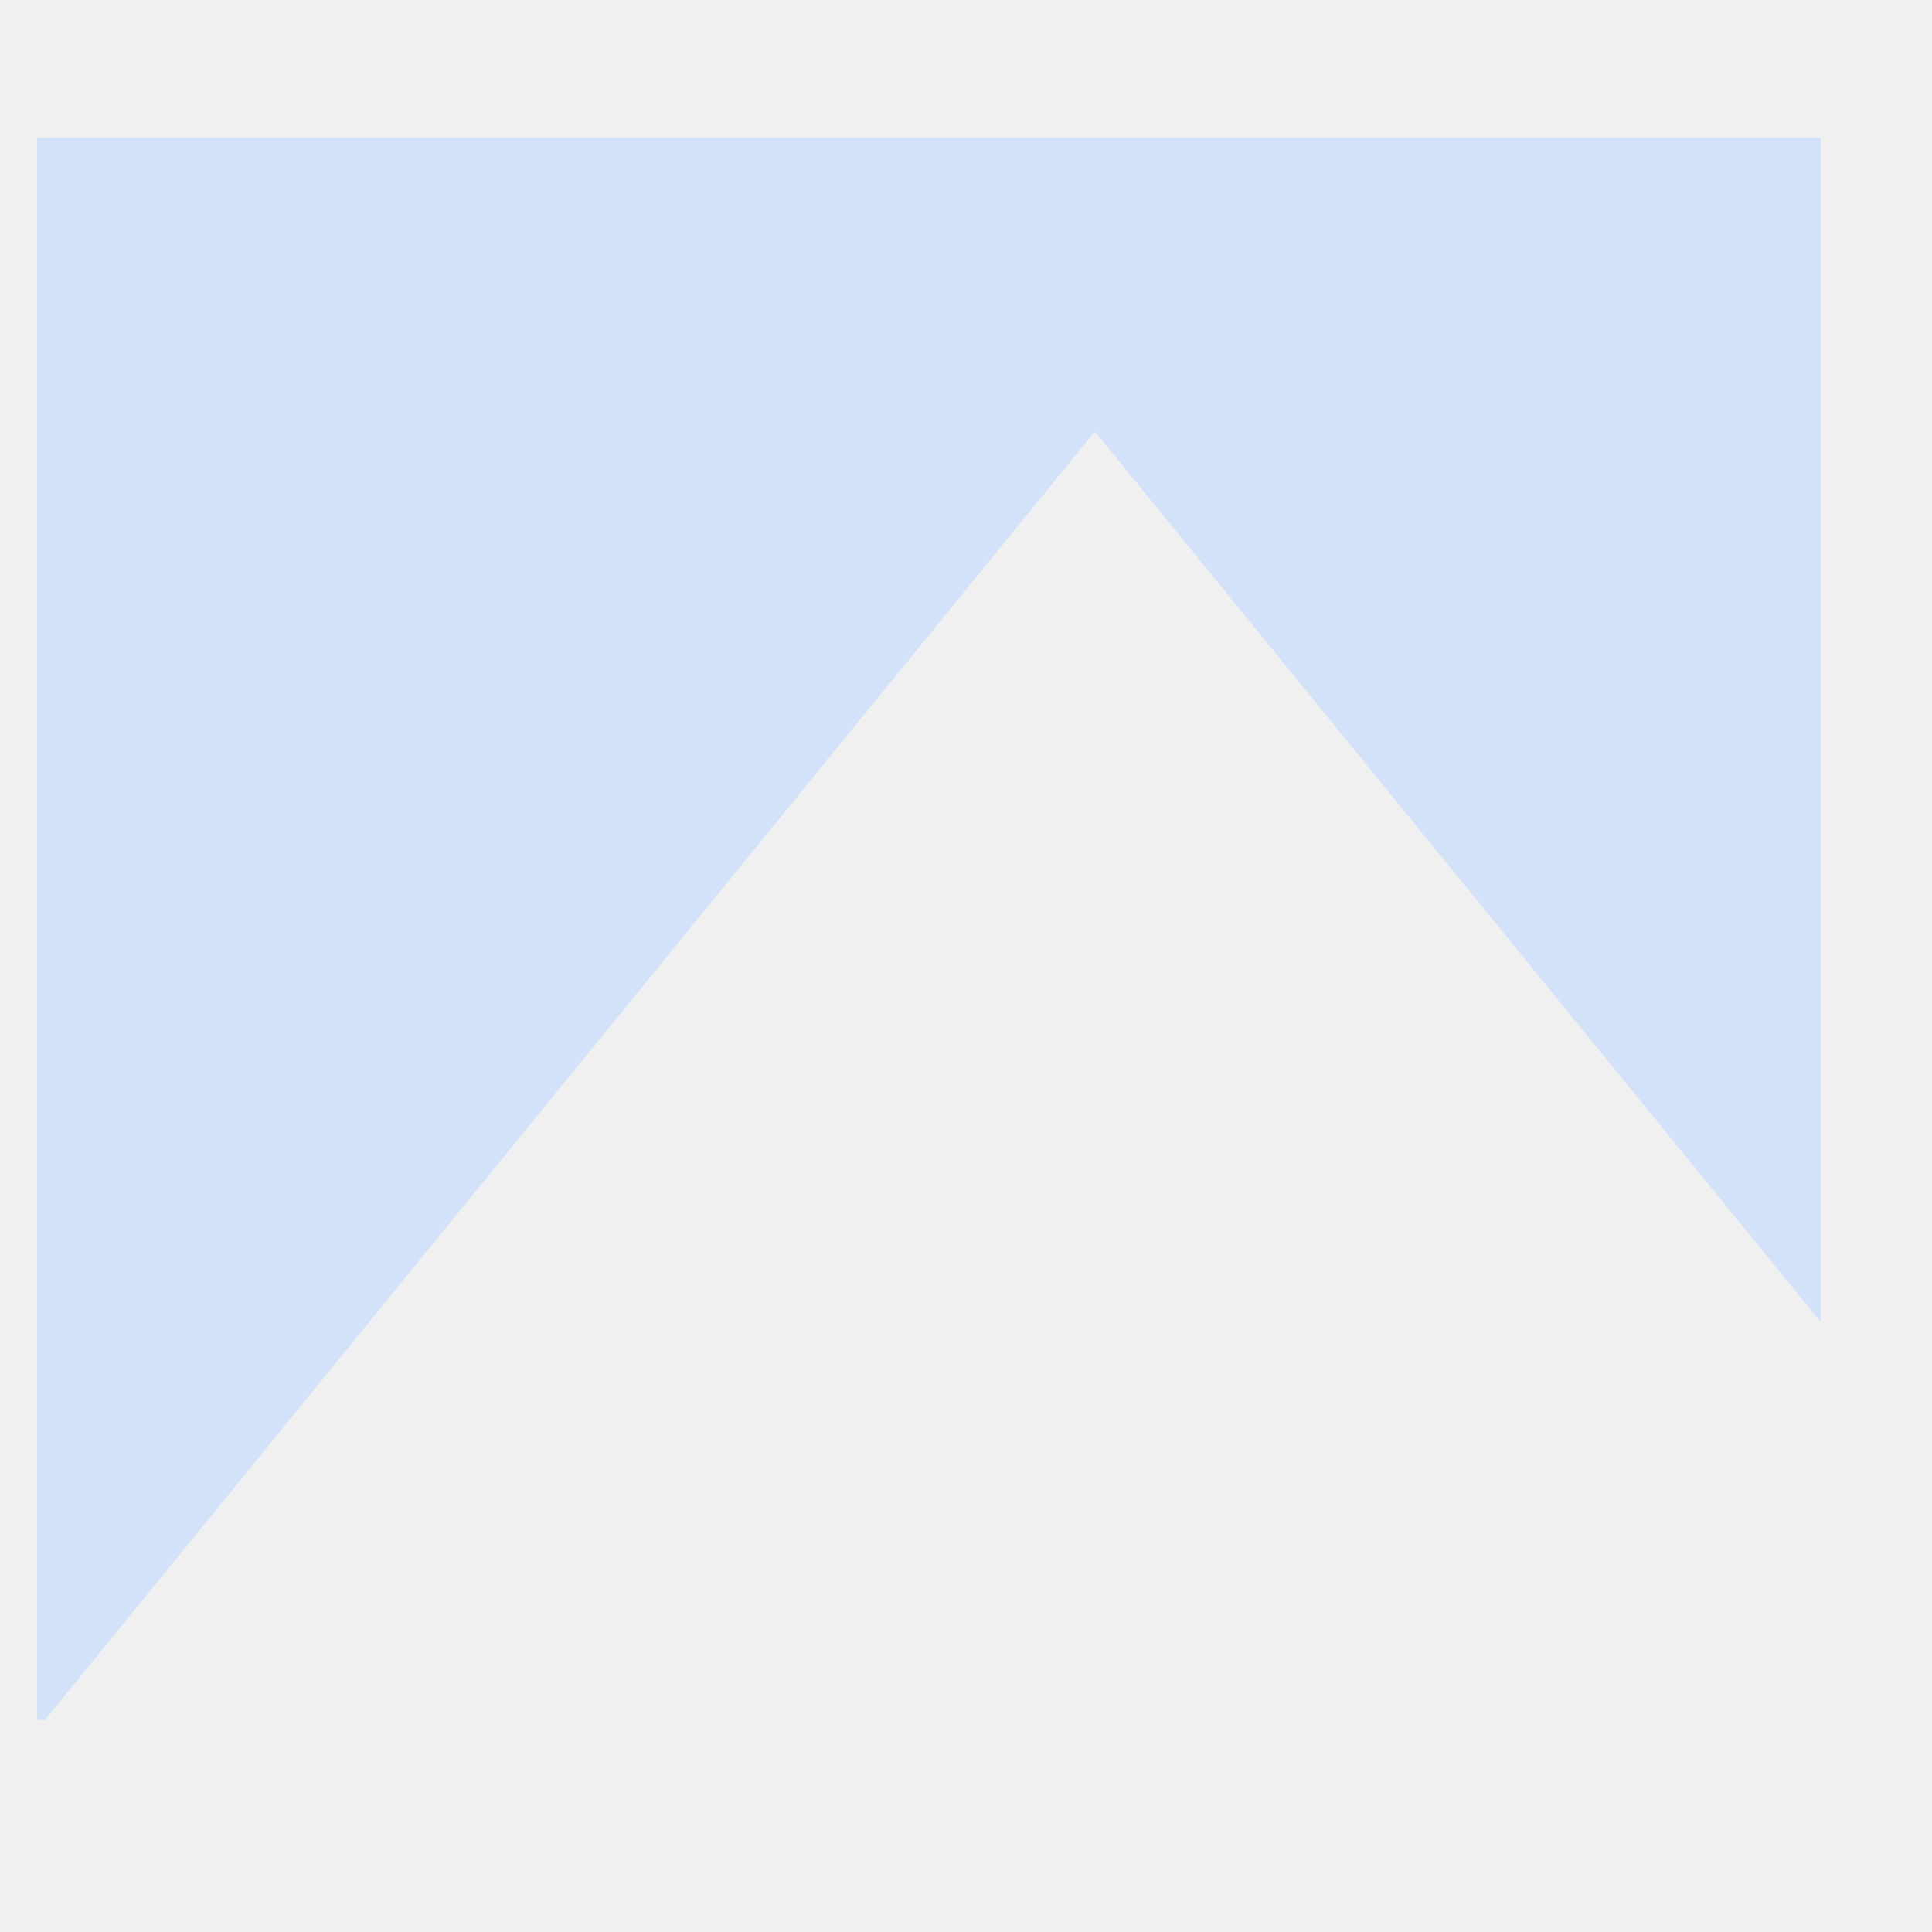
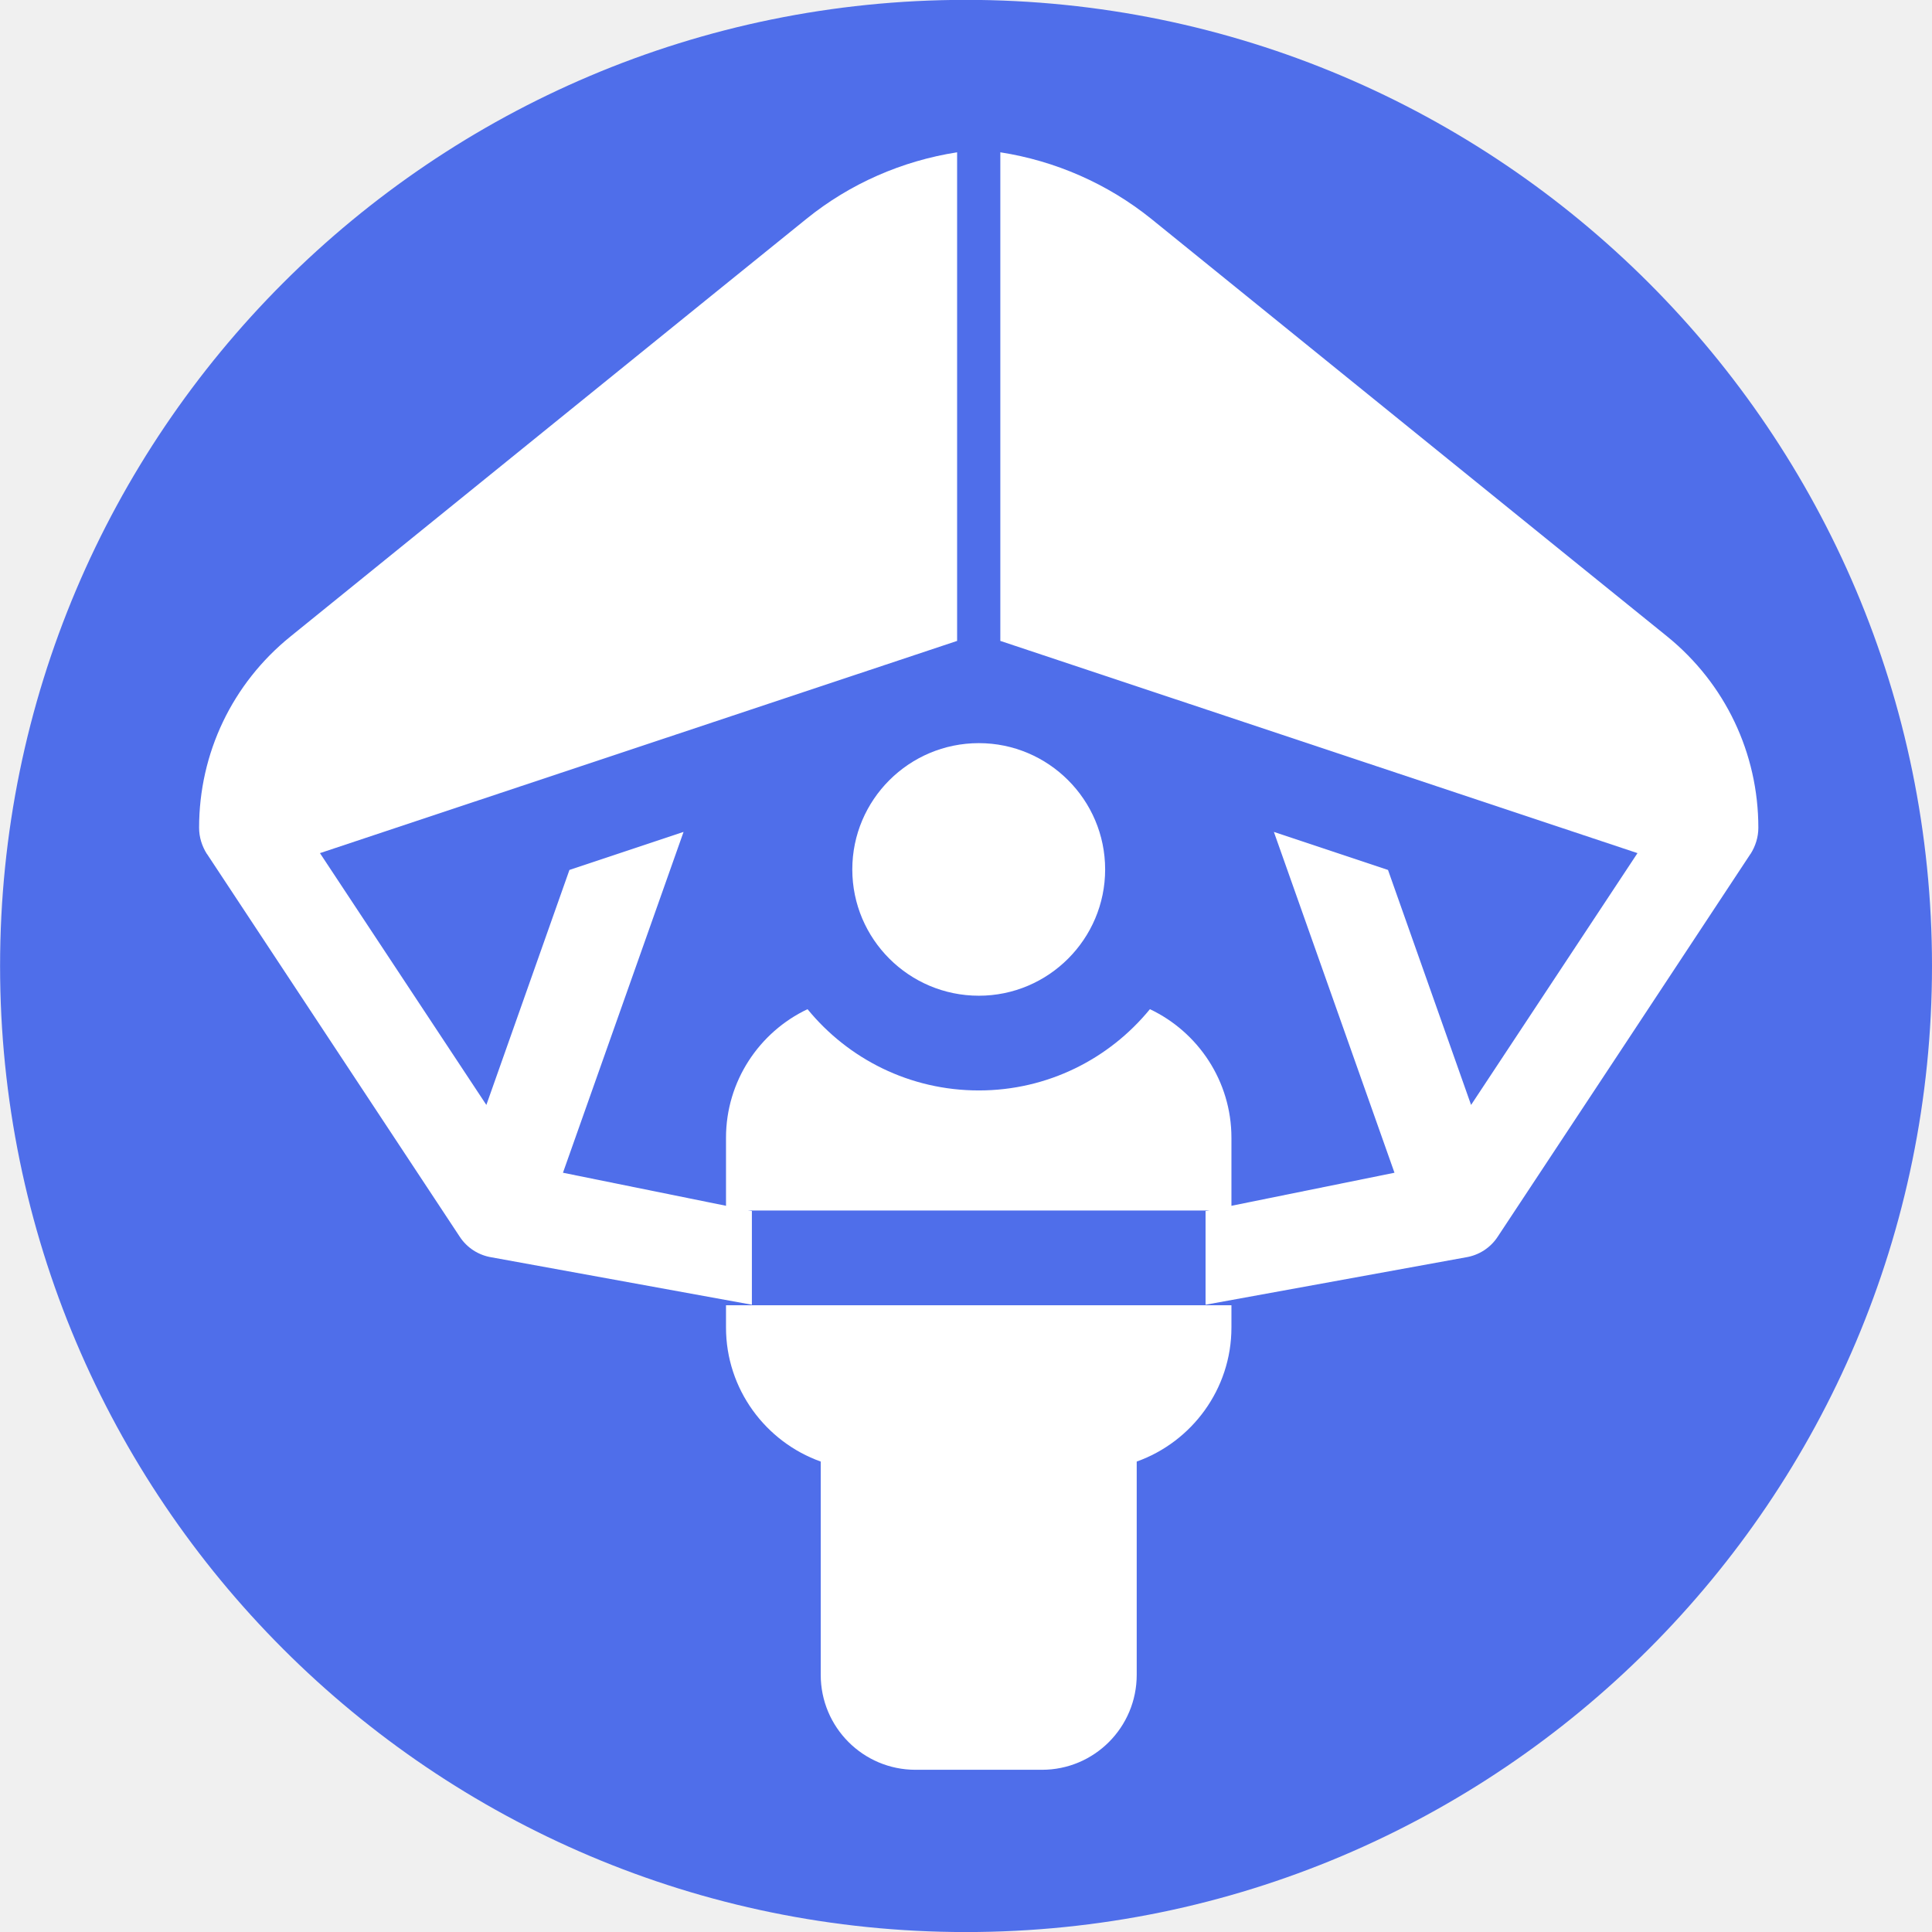
- <svg xmlns="http://www.w3.org/2000/svg" xmlns:xlink="http://www.w3.org/1999/xlink" version="1.1" preserveAspectRatio="xMidYMid meet" viewBox="38.839 30.492 52.093 46.661" width="75" height="75">
+ <svg xmlns="http://www.w3.org/2000/svg" xmlns:xlink="http://www.w3.org/1999/xlink" version="1.1" preserveAspectRatio="xMidYMid meet" viewBox="10.307 9.115 74.653 74.653" width="50" height="50">
  <defs>
-     <path d="M68.36 39.41L40.05 74.15L39.84 74.15L39.84 31.49L87.93 31.49L87.93 63.42L68.36 39.41Z" id="e783o3eBuB" />
+     <path d="M84.96 46.44C84.96 67.04 68.23 83.77 47.63 83.77C27.03 83.77 10.31 67.04 10.31 46.44C10.31 25.84 27.03 9.11 47.63 9.11C68.23 9.11 84.96 25.84 84.96 46.44Z" id="gh8x3dbhk" />
+     <path d="M47.29 15C45.17 15.33 43.15 16.21 41.47 17.57C39.47 19.18 23.52 32.1 21.53 33.71C19.28 35.53 18 38.22 18 41.1C18 41.46 18.11 41.81 18.3 42.11C18.3 42.11 18.3 42.11 18.3 42.11C18.31 42.12 18.31 42.12 18.31 42.12C18.31 42.12 18.31 42.12 18.31 42.12C19.29 43.6 27.09 55.42 28.07 56.9C28.35 57.33 28.8 57.62 29.31 57.7C29.98 57.82 33.33 58.43 39.36 59.53L39.36 55.91L32.06 54.43L36.72 41.26L32.31 42.73L29.1 51.81L22.67 42.08L47.29 33.88C47.29 23.81 47.29 17.52 47.29 15Z" id="f2lztKwVYU" />
+     <path d="M74.73 33.71C72.73 32.1 56.78 19.18 54.79 17.57C53.1 16.21 51.08 15.33 48.96 15C48.96 16.26 48.96 22.55 48.96 33.88L73.58 42.08L67.15 51.81L63.94 42.73L59.53 41.26L64.19 54.43L56.89 55.91L56.89 59.53C62.92 58.43 66.27 57.82 66.94 57.7C67.45 57.62 67.9 57.33 68.18 56.9C69.16 55.42 76.97 43.6 77.94 42.12C77.94 42.12 77.94 42.12 77.94 42.12C77.94 42.12 77.94 42.12 77.95 42.11C77.95 42.11 77.95 42.11 77.95 42.11C78.14 41.81 78.25 41.46 78.25 41.1C78.25 38.22 76.97 35.53 74.73 33.71Z" id="d3vWIG2Ke1" />
+     <path d="M43.24 42.71C43.24 40.02 45.43 37.83 48.13 37.83C50.82 37.83 53.01 40.02 53.01 42.71C53.01 45.4 50.82 47.59 48.13 47.59C45.43 47.59 43.24 45.4 43.24 42.71Z" id="a1aPTVJr95" />
+     <path d="M57.89 55.89C57.89 54.21 57.89 53.27 57.89 53.08C57.89 50.89 56.6 48.99 54.74 48.11C53.17 50.03 50.79 51.25 48.13 51.25C45.46 51.25 43.08 50.03 41.51 48.11C39.65 48.99 38.36 50.89 38.36 53.08C38.36 53.27 38.36 54.21 38.36 55.89L57.89 55.89Z" id="c3sAjiGlB" />
+     <path d="M38.36 59.55C38.36 60.06 38.36 60.35 38.36 60.41C38.36 62.79 39.89 64.83 42.02 65.59C42.02 66.41 42.02 73.01 42.02 73.83C42.02 75.86 43.66 77.5 45.68 77.5C46.17 77.5 50.08 77.5 50.57 77.5C52.59 77.5 54.23 75.86 54.23 73.83C54.23 73.01 54.23 66.41 54.23 65.59C56.36 64.83 57.89 62.79 57.89 60.41C57.89 60.35 57.89 60.06 57.89 59.55L38.36 59.55Z" id="c17lcYiqXC" />
  </defs>
  <g>
    <g>
-       <use xlink:href="#e783o3eBuB" opacity="1" fill="#D2E2F9" fill-opacity="1" />
+       <g>
+         <use xlink:href="#gh8x3dbhk" opacity="1" fill="#4f6eea" fill-opacity="1" />
+       </g>
+       <g>
+         <use xlink:href="#f2lztKwVYU" opacity="1" fill="#ffffff" fill-opacity="1" />
+         <g>
+           <use xlink:href="#f2lztKwVYU" opacity="1" fill-opacity="0" stroke="#000000" stroke-width="1" stroke-opacity="0" />
+         </g>
+       </g>
+       <g>
+         <use xlink:href="#d3vWIG2Ke1" opacity="1" fill="#ffffff" fill-opacity="1" />
+         <g>
+           <use xlink:href="#d3vWIG2Ke1" opacity="1" fill-opacity="0" stroke="#ffffff" stroke-width="1" stroke-opacity="0" />
+         </g>
+       </g>
+       <g>
+         <use xlink:href="#a1aPTVJr95" opacity="1" fill="#ffffff" fill-opacity="1" />
+         <g>
+           <use xlink:href="#a1aPTVJr95" opacity="1" fill-opacity="0" stroke="#000000" stroke-width="1" stroke-opacity="0" />
+         </g>
+       </g>
+       <g>
+         <use xlink:href="#c3sAjiGlB" opacity="1" fill="#ffffff" fill-opacity="1" />
+         <g>
+           <use xlink:href="#c3sAjiGlB" opacity="1" fill-opacity="0" stroke="#000000" stroke-width="1" stroke-opacity="0" />
+         </g>
+       </g>
+       <g>
+         <use xlink:href="#c17lcYiqXC" opacity="1" fill="#ffffff" fill-opacity="1" />
+         <g>
+           <use xlink:href="#c17lcYiqXC" opacity="1" fill-opacity="0" stroke="#000000" stroke-width="1" stroke-opacity="0" />
+         </g>
+       </g>
    </g>
  </g>
</svg>
